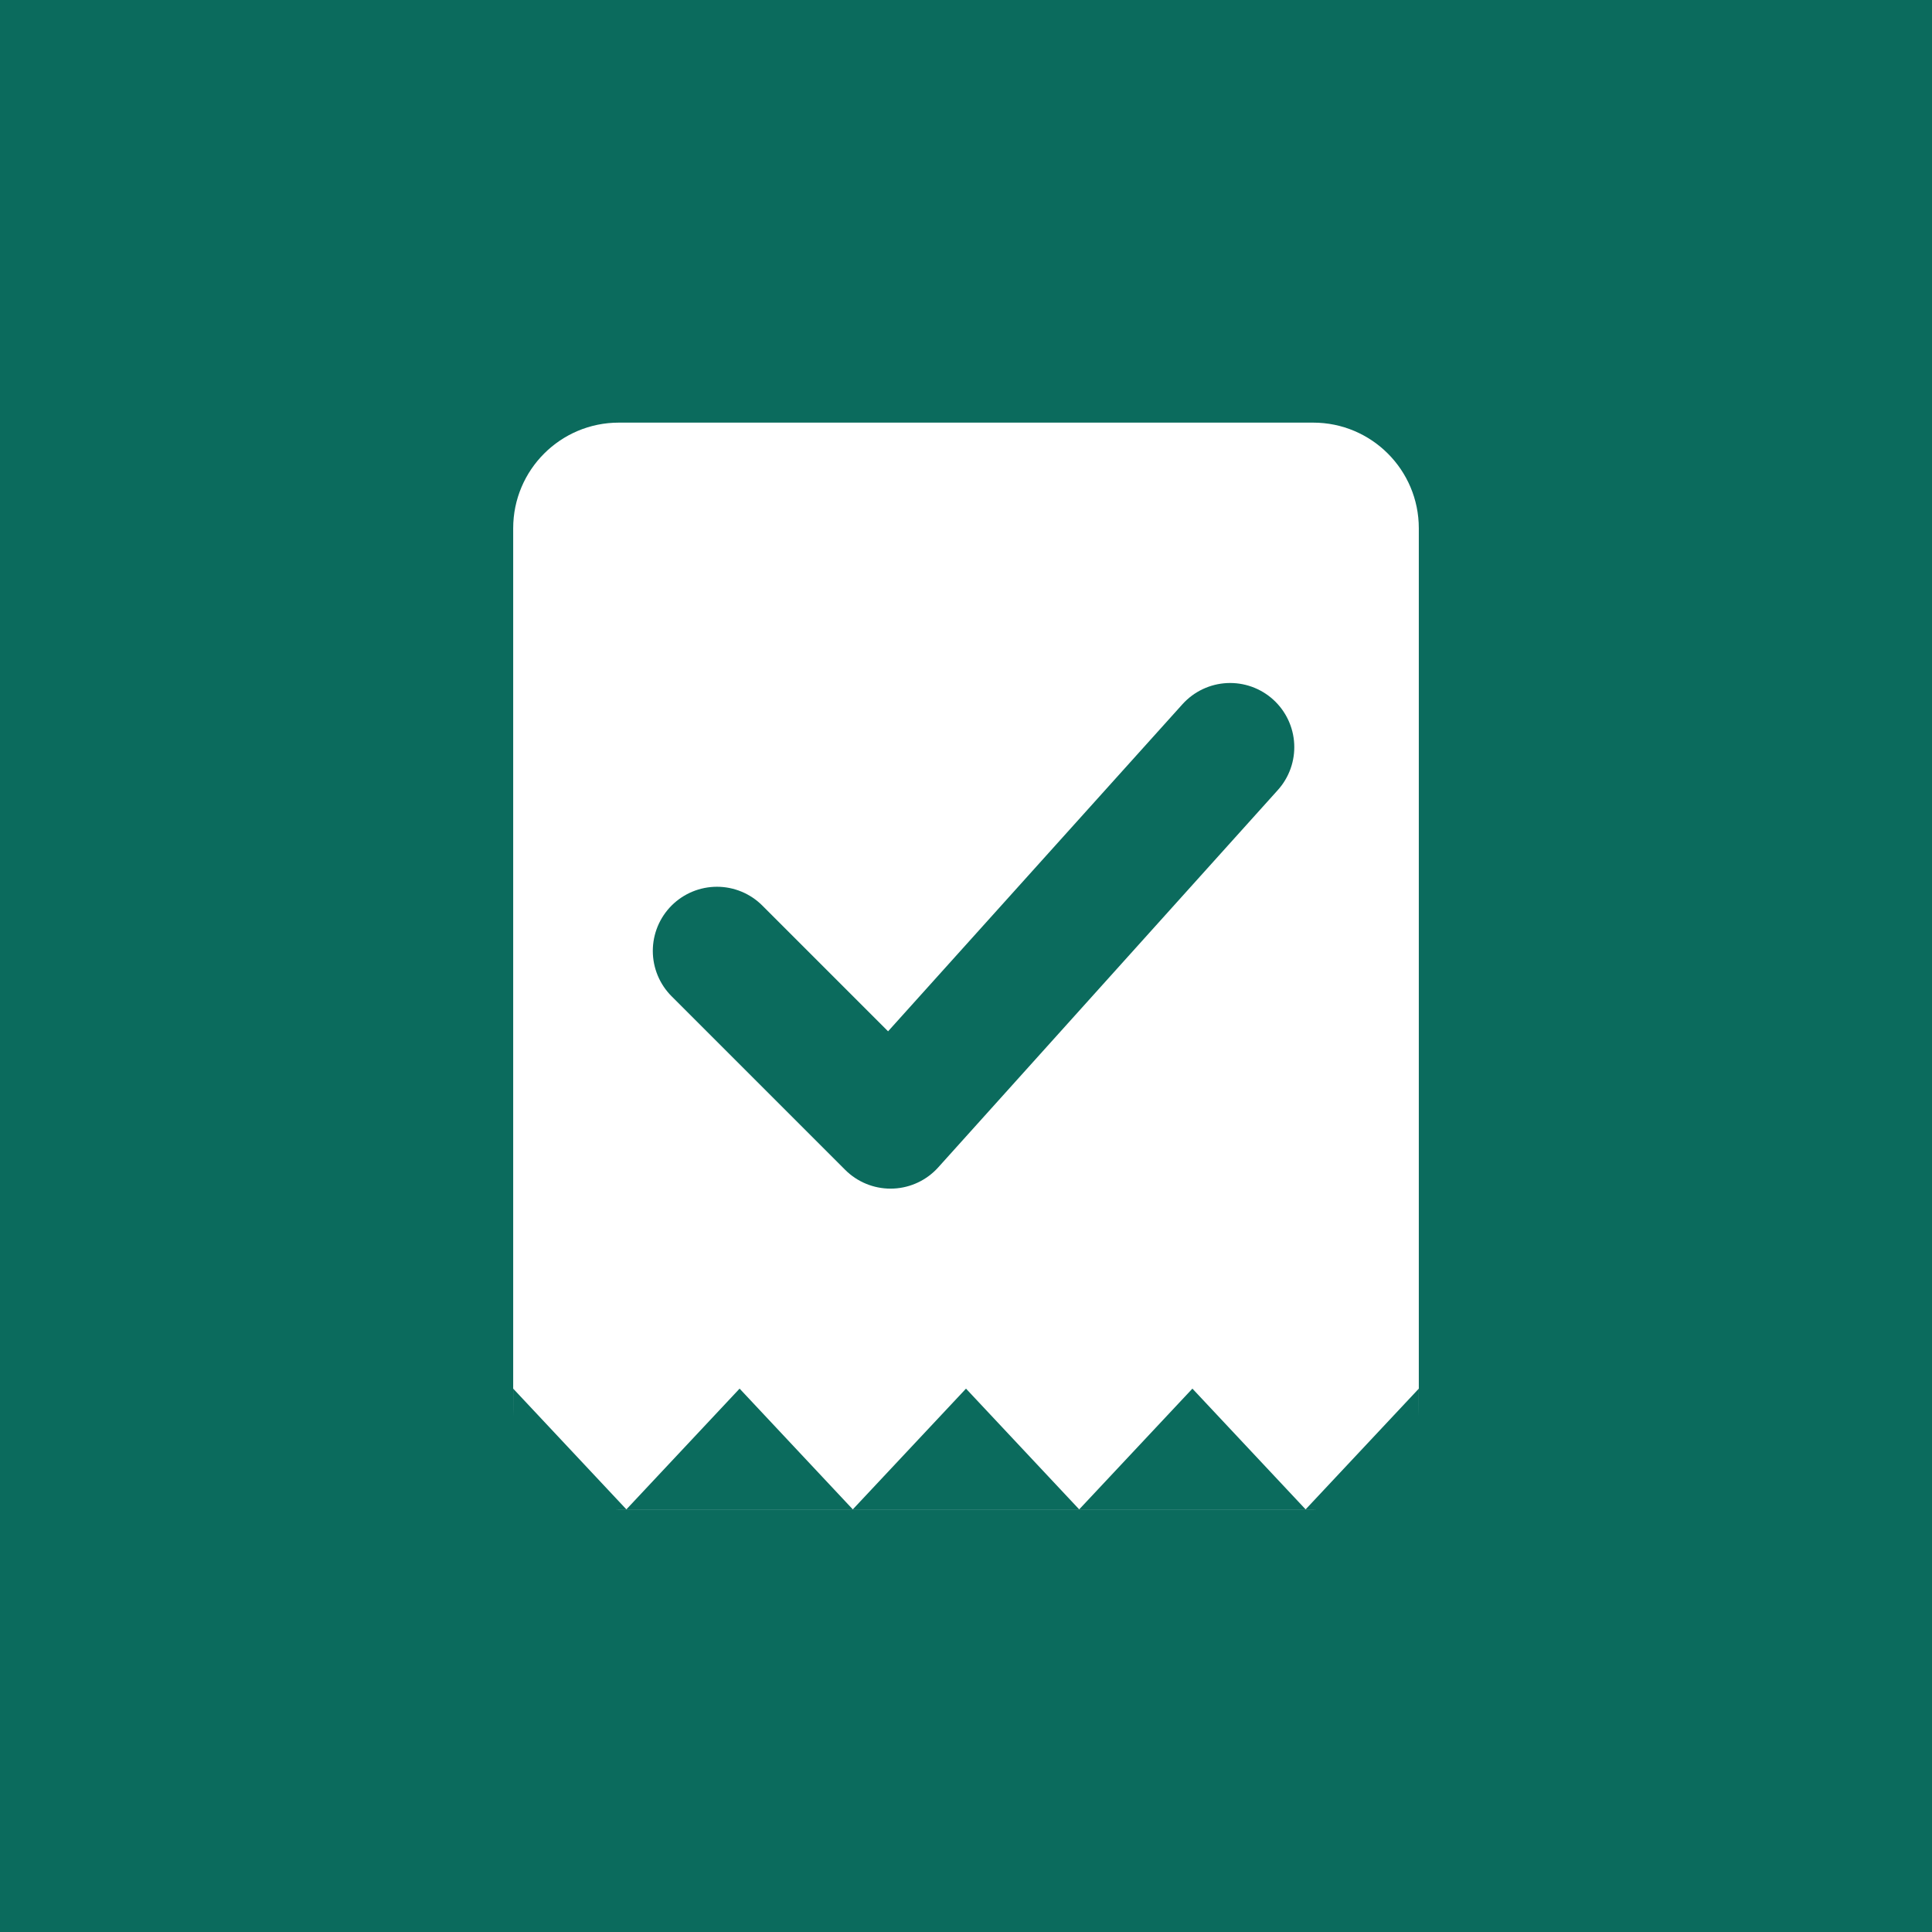
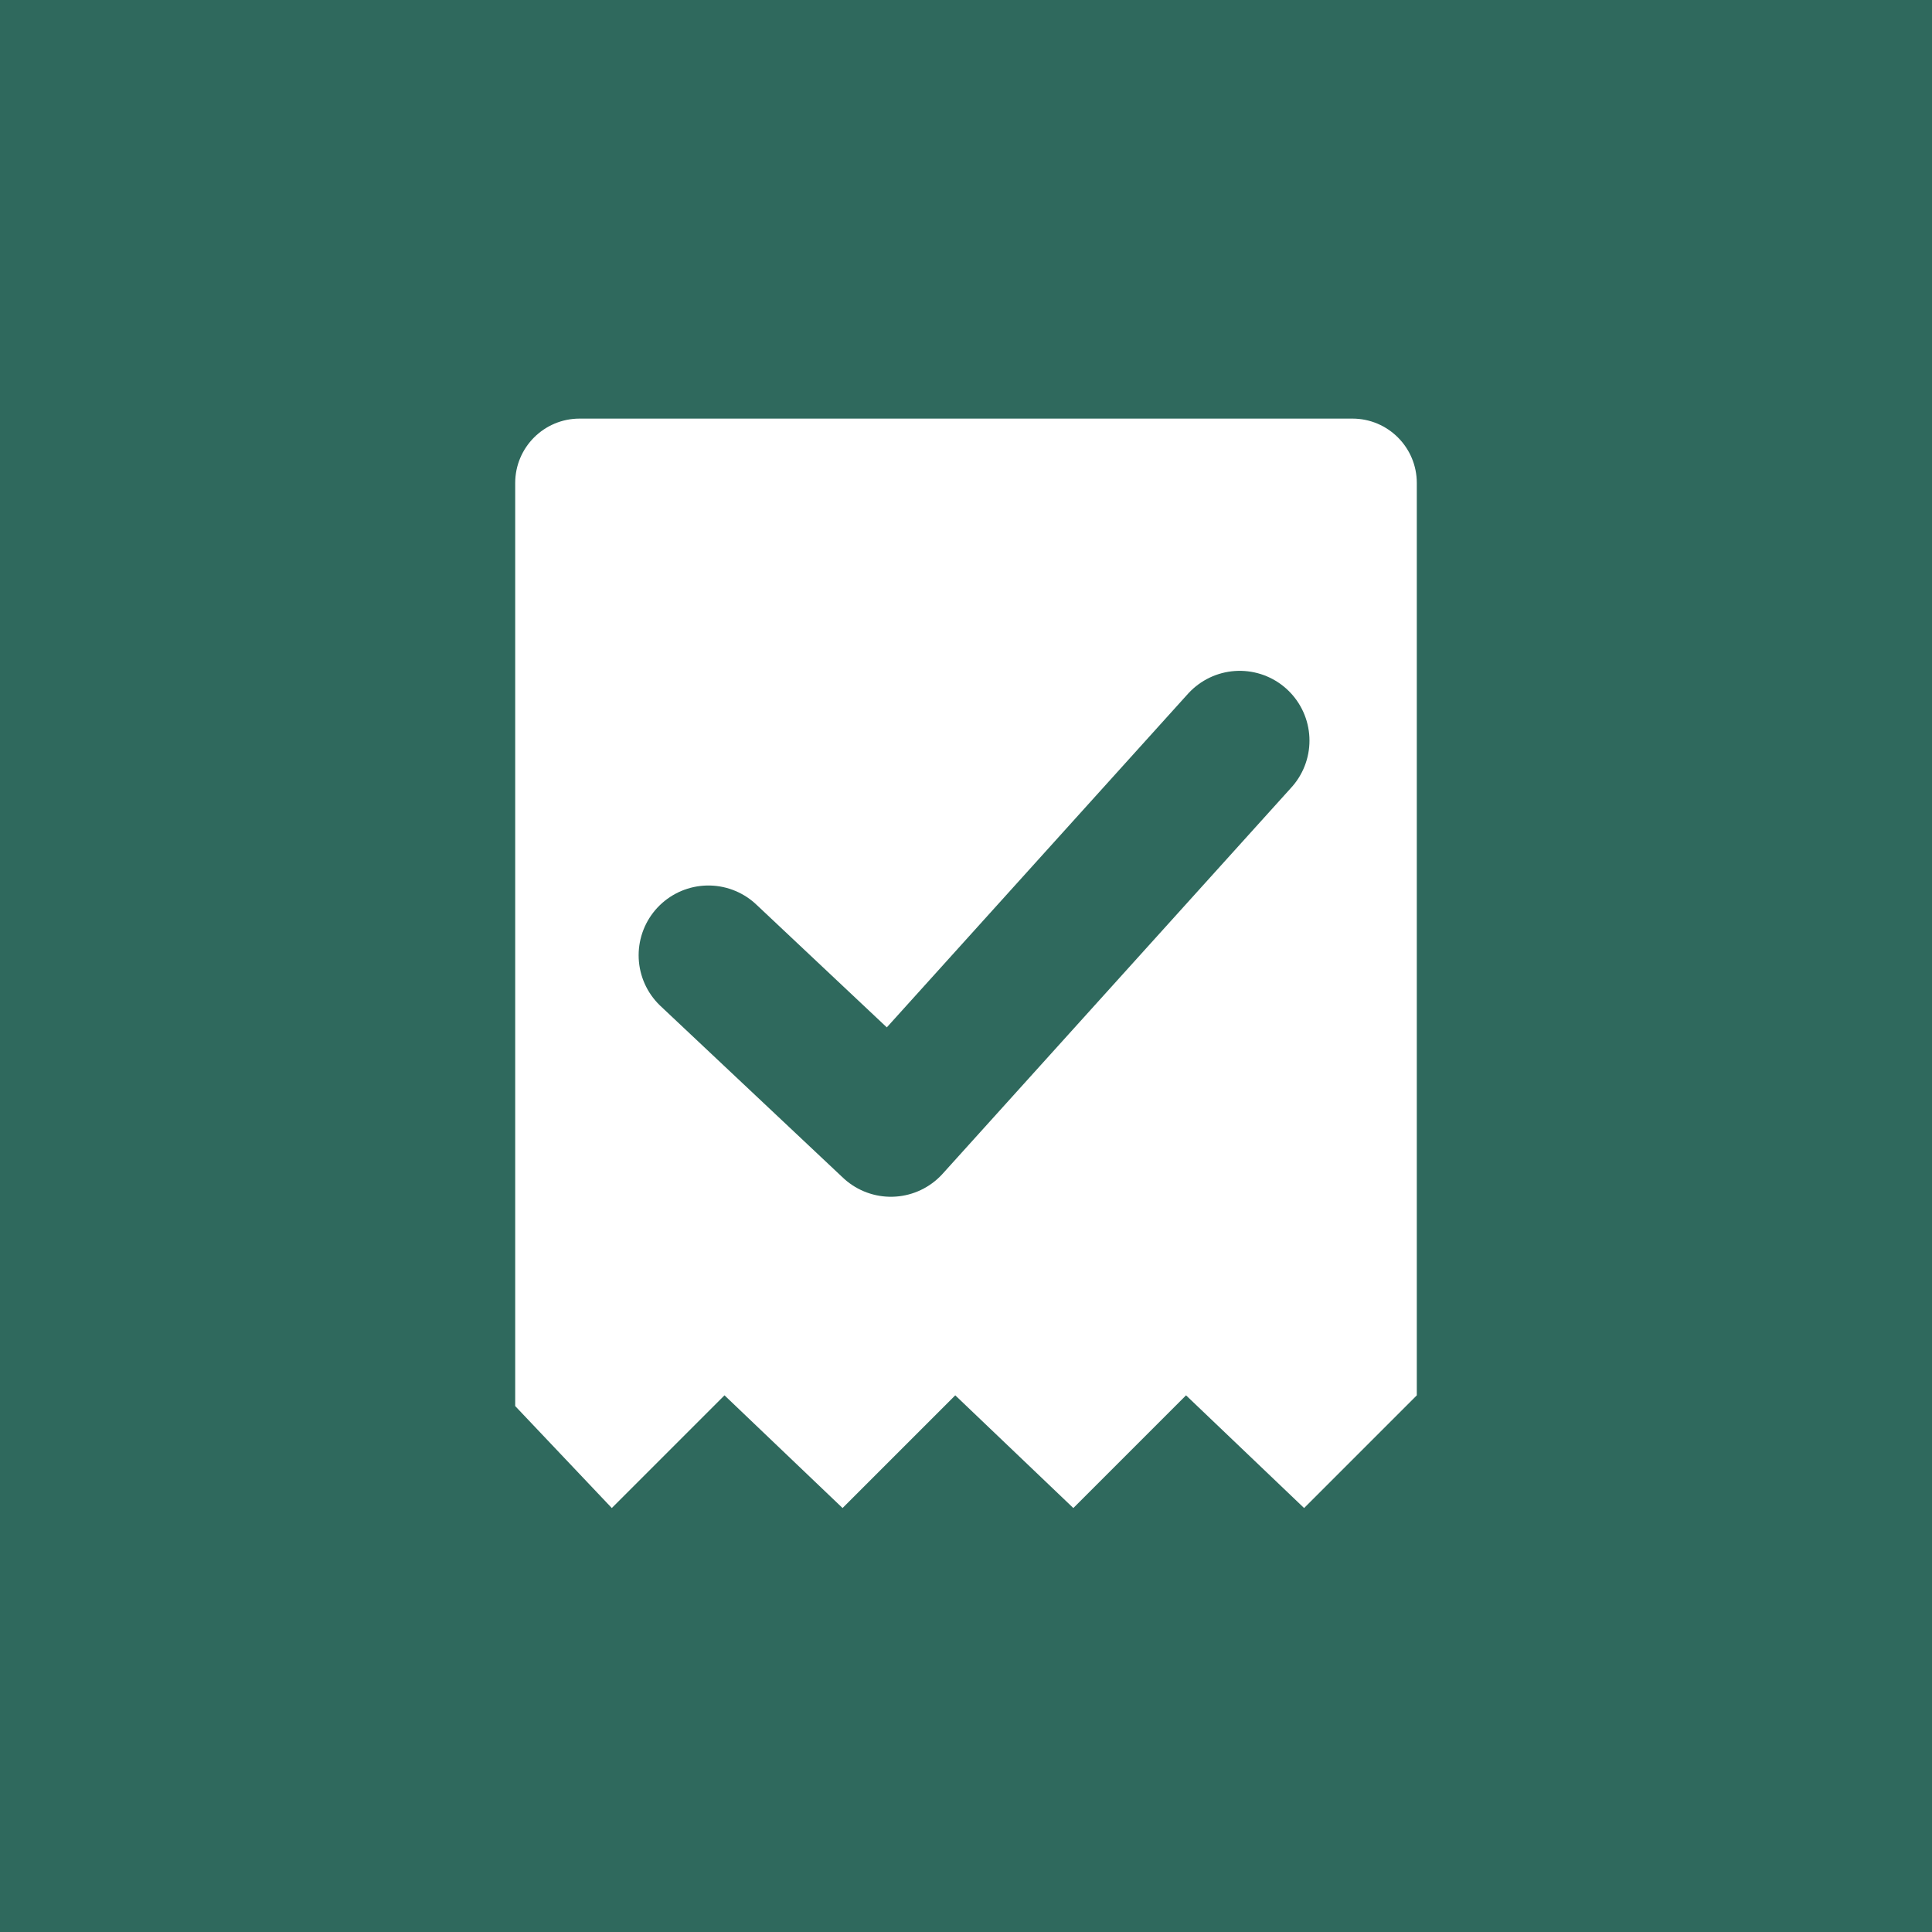
- <svg xmlns="http://www.w3.org/2000/svg" viewBox="0 0 512 512">
-   <rect width="512" height="512" fill="#0B6B5D" />
-   <rect x="136" y="112" width="240" height="288" rx="28" fill="#FFFFFF" />
-   <path d="M136 368 l30 32 30-32 30 32 30-32 30 32 30-32 30 32 30-32 V400 H136 Z" fill="#0B6B5D" />
-   <path d="M190 252 l46 46 90-100" fill="none" stroke="#0B6B5D" stroke-width="34" stroke-linecap="round" stroke-linejoin="round" />
+ <svg xmlns="http://www.w3.org/2000/svg" viewBox="0 0 360 360">
+   <rect width="360" height="360" fill="#2F695D" />
+   <path d="M108 78H252a12 12 0 0 1 12 12V260L243 281 221 260 200 281 178 260 157 281 135 260 114 281 96 262V90a12 12 0 0 1 12-12Z" fill="#FFFFFF" />
+   <path d="M132 178l34 32 65-72" fill="none" stroke="#2F695D" stroke-width="26" stroke-linecap="round" stroke-linejoin="round" />
</svg>
